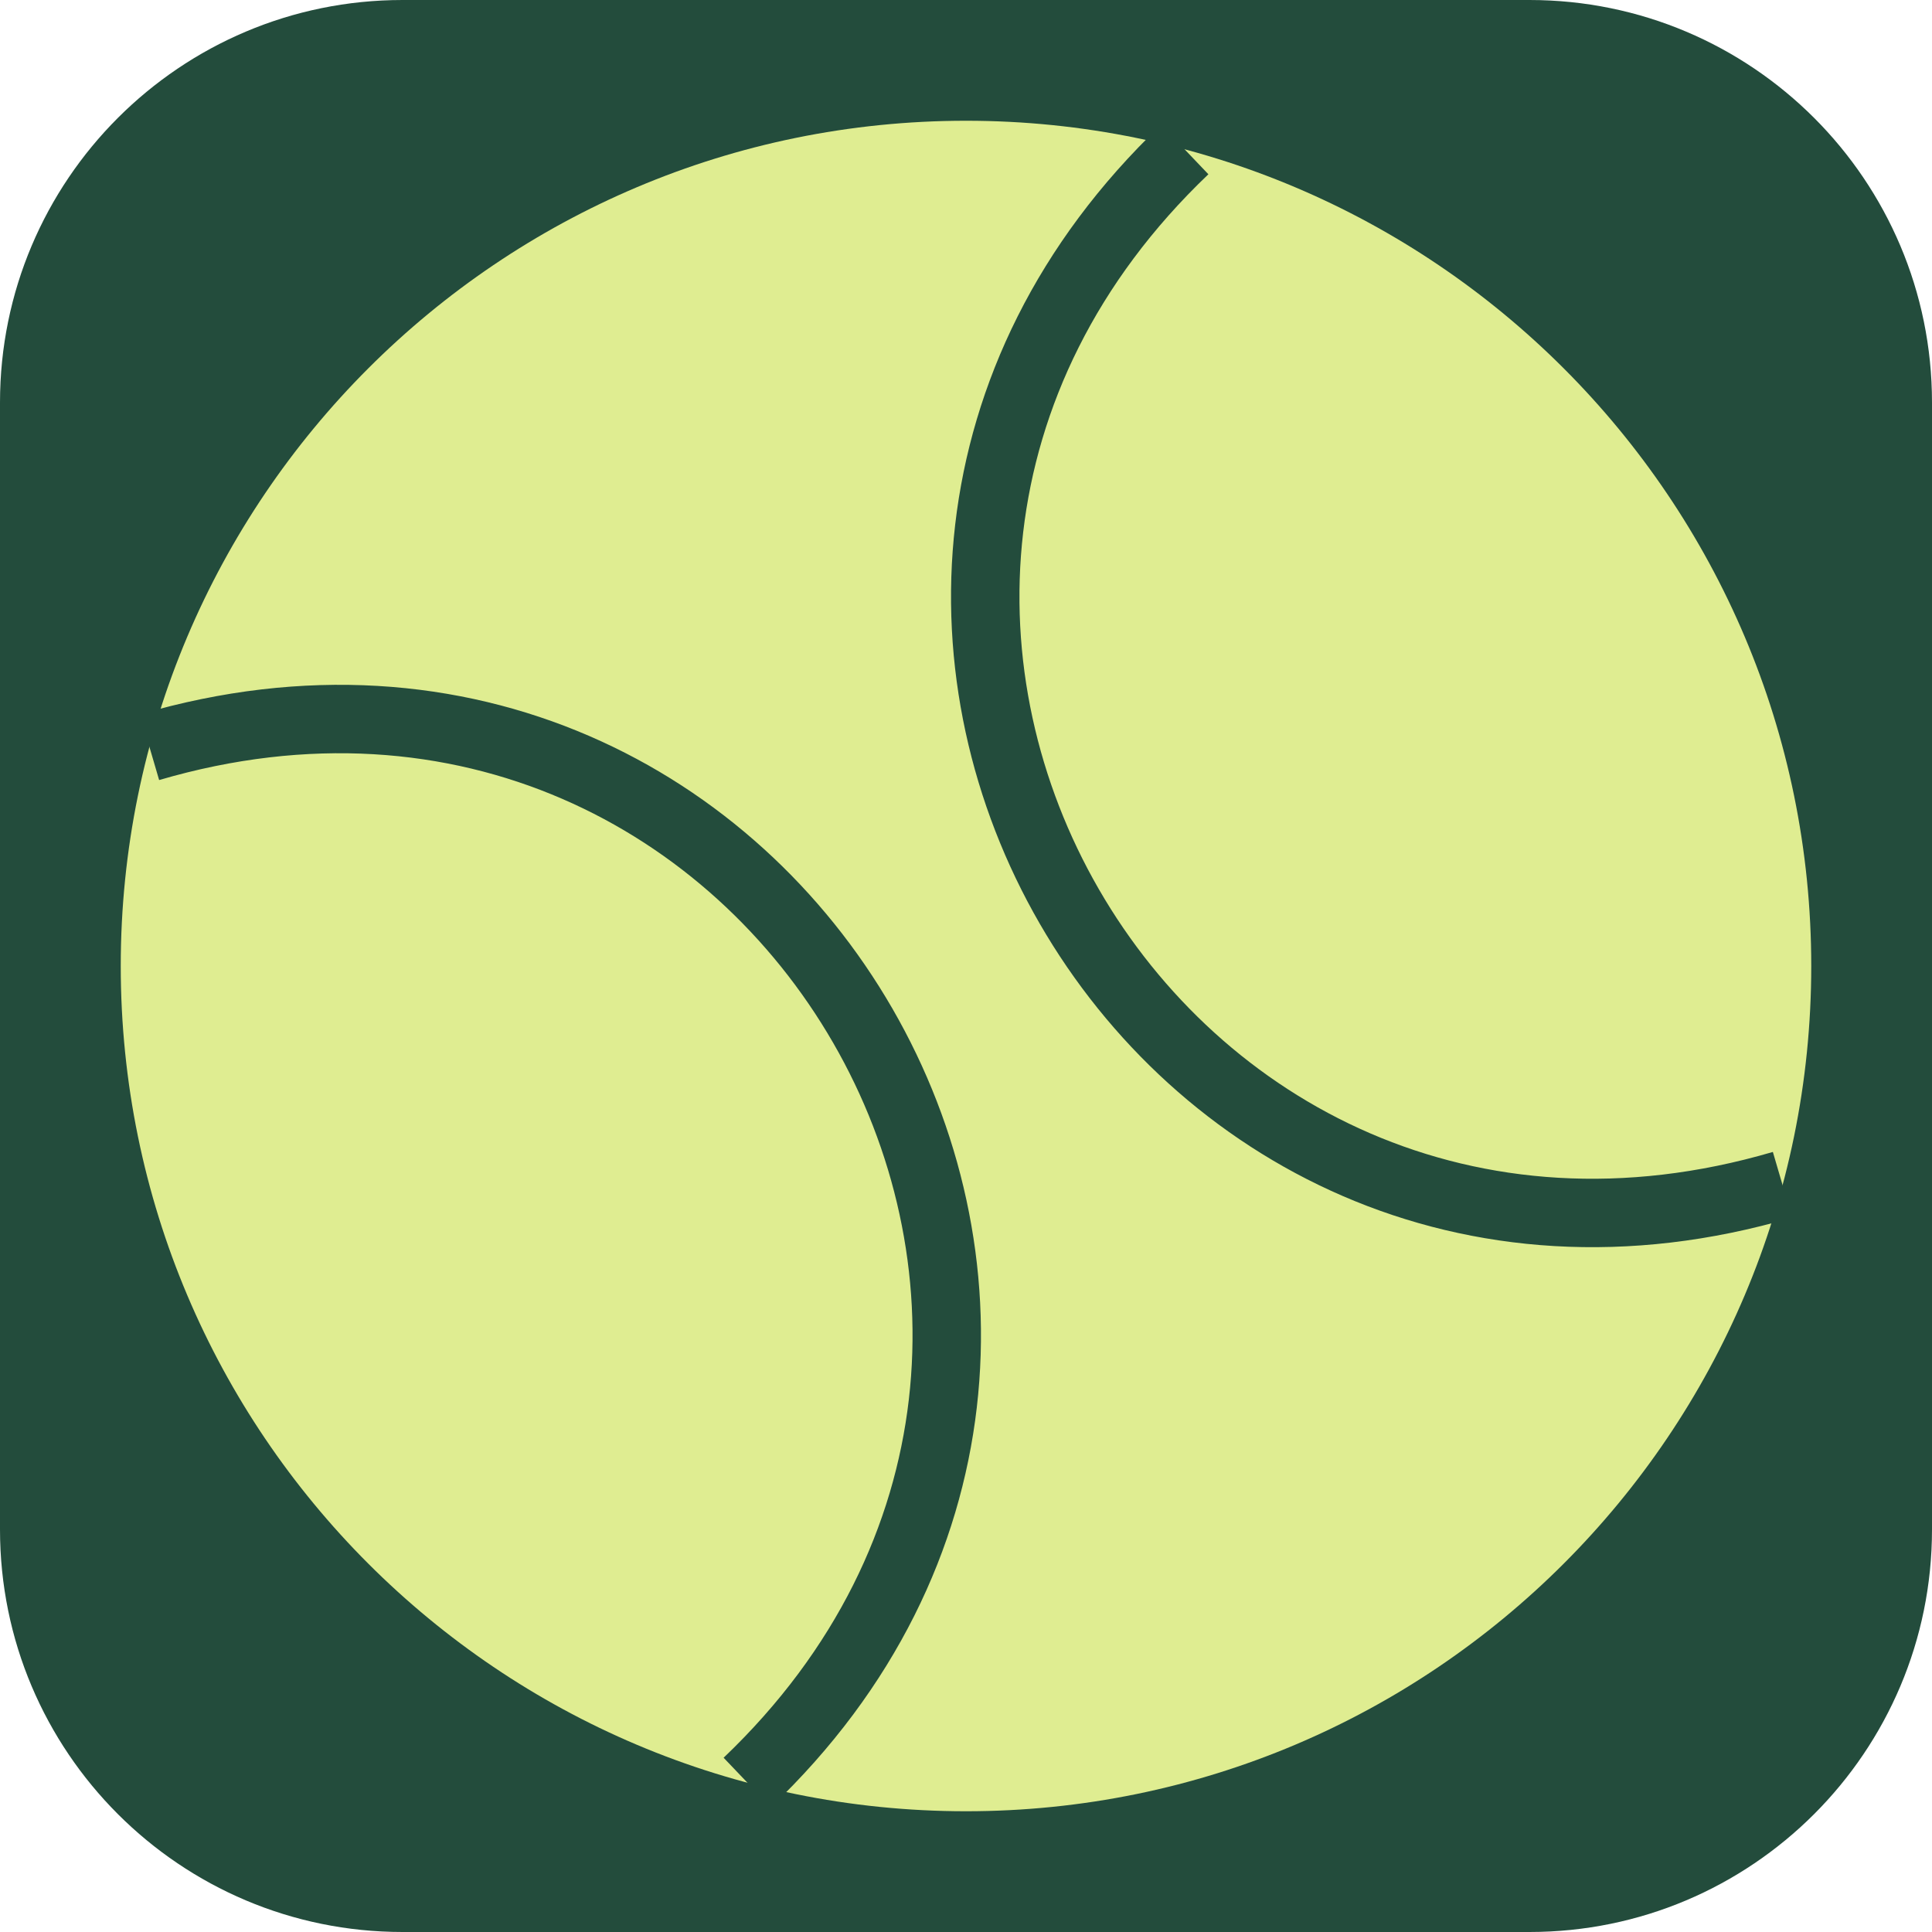
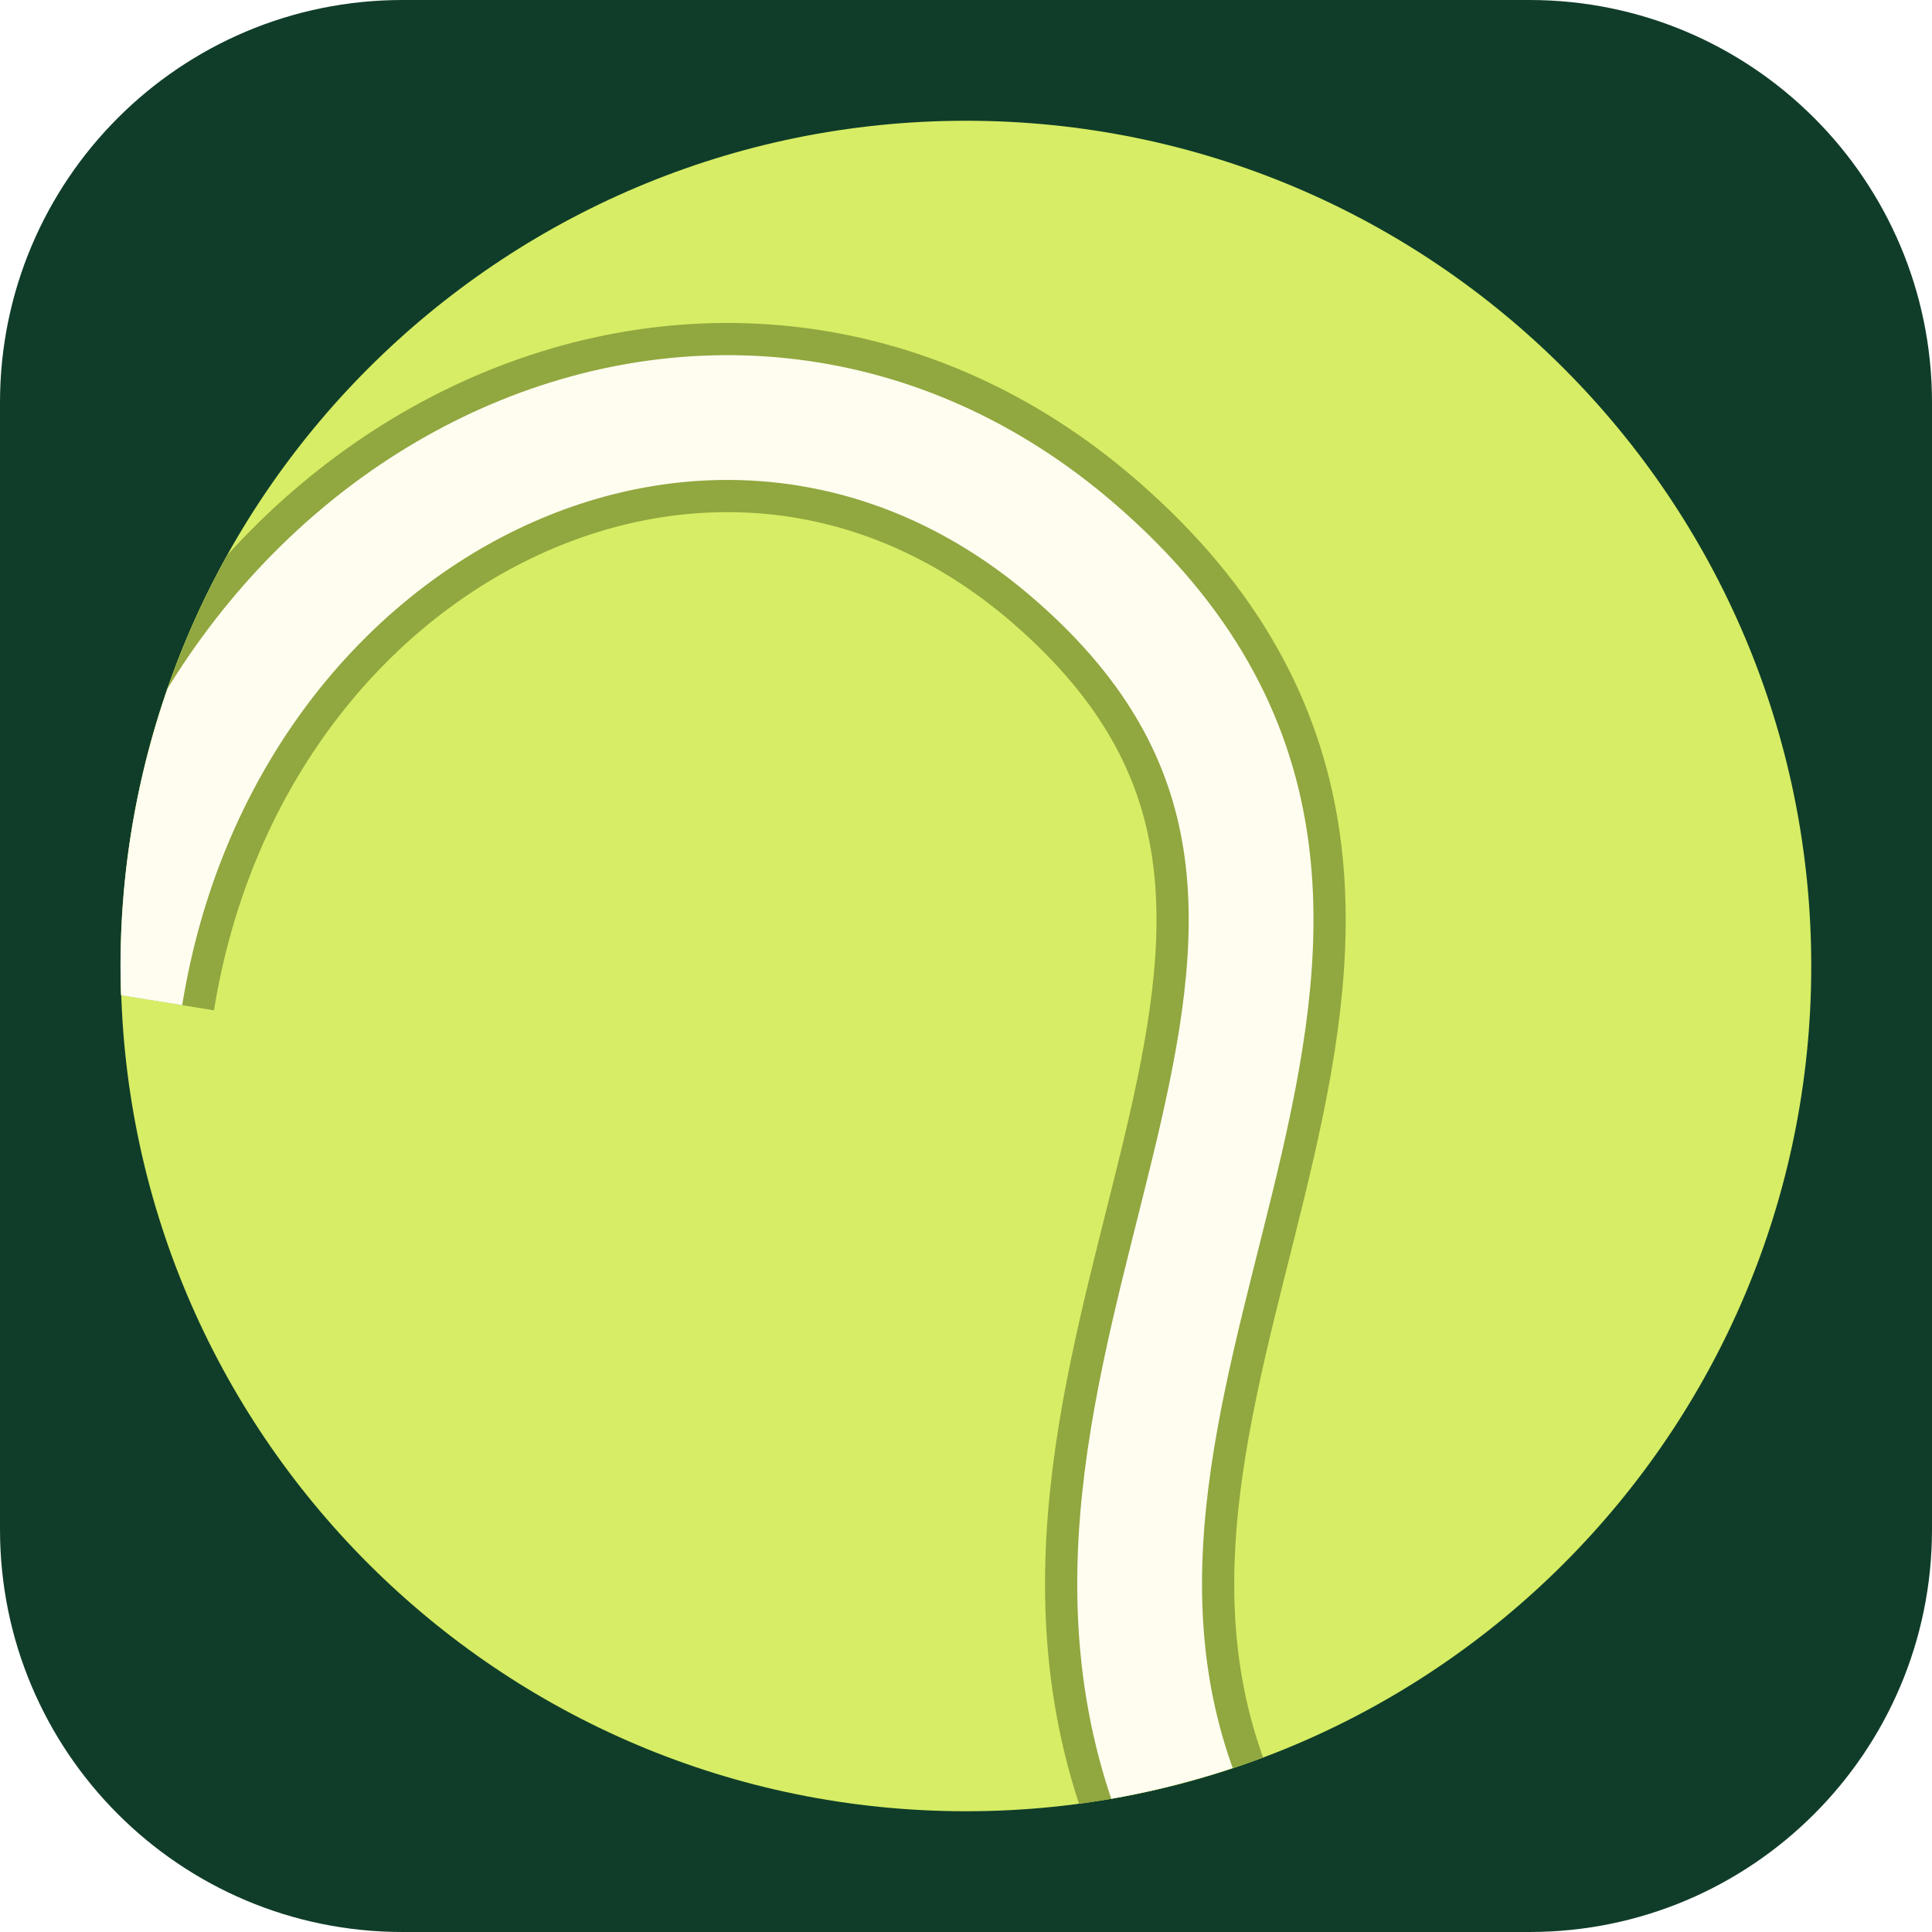
<svg xmlns="http://www.w3.org/2000/svg" viewBox="0 0 48 48">
-   <rect width="48" height="48" rx="10" fill="#234c3c" />
-   <circle cx="24" cy="24" r="21" fill="#dfed91" />
-   <path d="M9.15 9.15C25 13 25 35 9.15 38.85M38.85 9.15C23 13 23 35 38.85 38.85" transform="rotate(-30 24 24)" fill="none" stroke="#234c3c" stroke-width="1.7" />
+   <rect width="48" height="48" rx="10" fill="#103d29" />
+   <defs>
+     <clipPath id="b">
+       <circle cx="24" cy="24" r="21" />
+     </clipPath>
+   </defs>
+   <circle cx="24" cy="24" r="21" fill="#d6ed65" />
+   <g clip-path="url(#b)" fill="none" transform="rotate(-18 24 24)">
+     <path d="M3.8 18.2C9.5 7.1 23.5 5.1 29.6 14.8C37.1 26.8 22.1 33.2 22.6 45.2" stroke="#91a73f" stroke-width="4.7" />
+     <path d="M3.8 18.2C9.5 7.1 23.5 5.1 29.6 14.8C37.1 26.8 22.1 33.2 22.6 45.2" stroke="#fffdf0" stroke-width="3.1" />
+   </g>
</svg>
